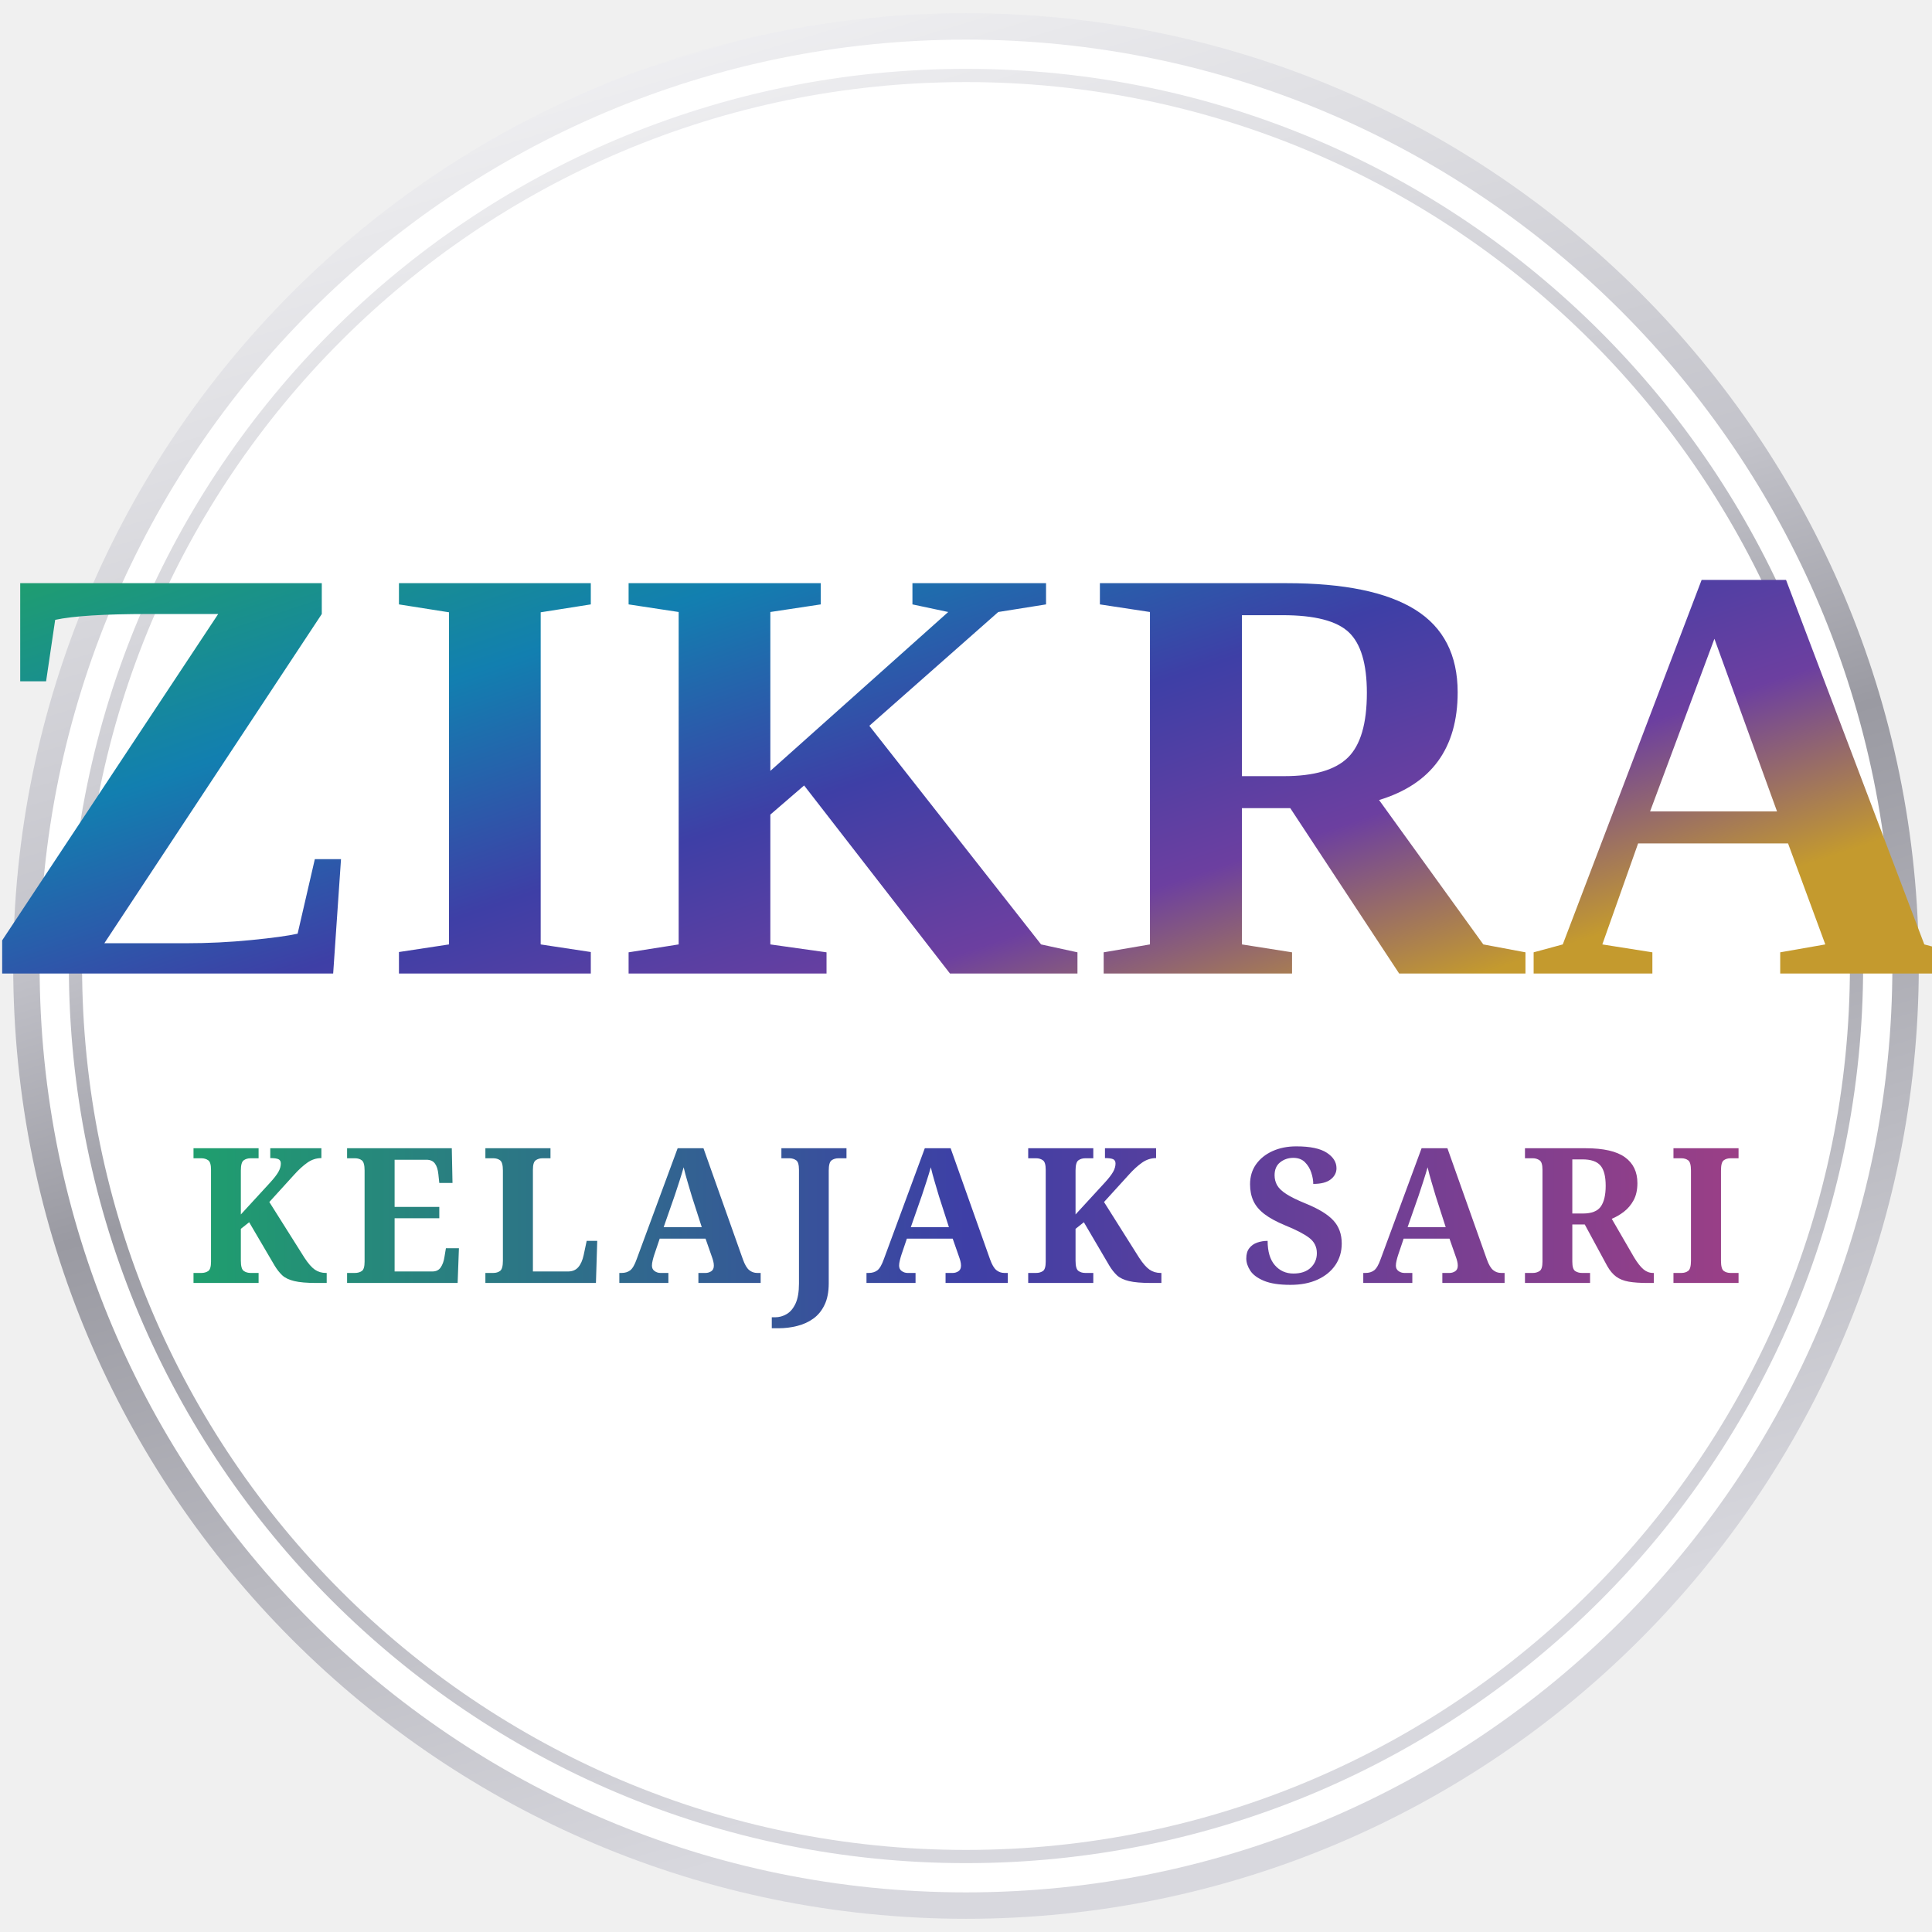
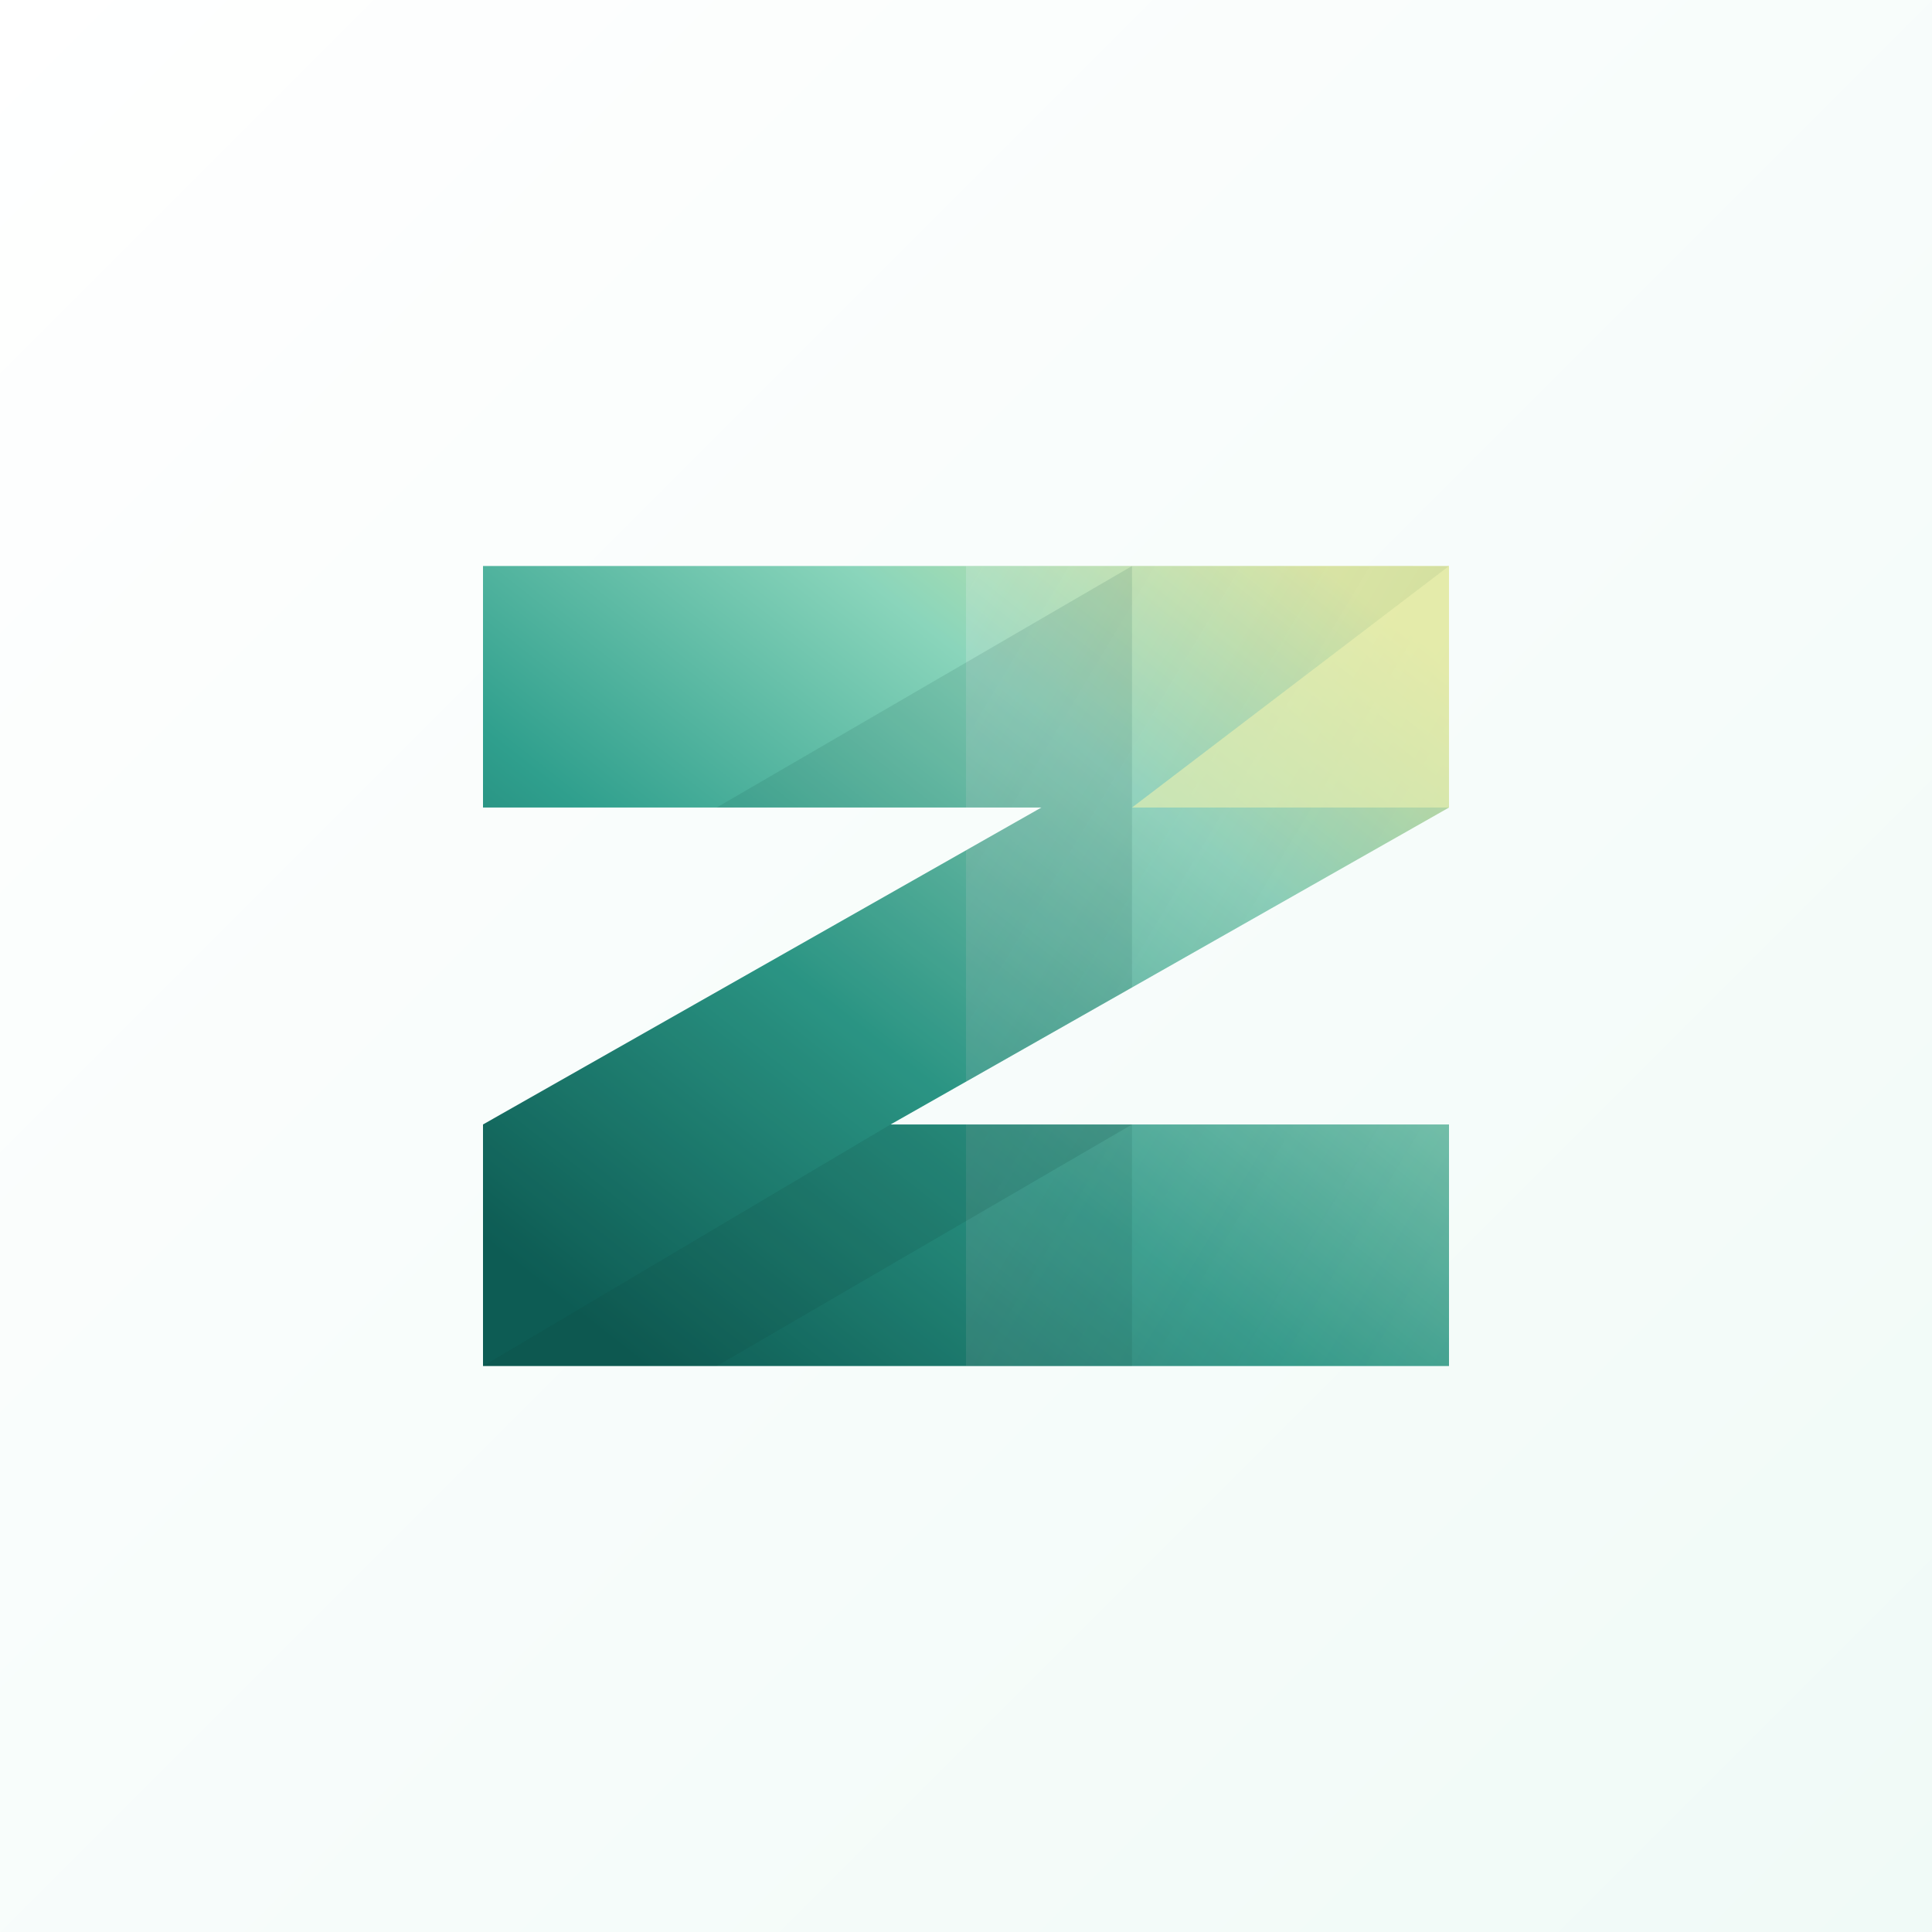
- <svg xmlns="http://www.w3.org/2000/svg" viewBox="0 0 512 512" role="img" aria-label="Zikra — Kelajak Sari">
+ <svg xmlns="http://www.w3.org/2000/svg" viewBox="0 0 512 512" role="img" aria-label="Zikra">
  <defs>
-     <linearGradient id="zk-text" x1="0" y1="0" x2="1" y2="0.6">
-       <stop offset="0" stop-color="#1F9E6E" />
-       <stop offset="0.28" stop-color="#127FB0" />
-       <stop offset="0.55" stop-color="#3E3FA6" />
-       <stop offset="0.78" stop-color="#6C3FA0" />
-       <stop offset="1" stop-color="#C49A2E" />
+     <linearGradient id="zl-main" x1="0.12" y1="0.95" x2="0.95" y2="0.08">
+       <stop offset="0" stop-color="#0e5f57" />
+       <stop offset="0.38" stop-color="#2f9f8d" />
+       <stop offset="0.72" stop-color="#8ad5bb" />
+       <stop offset="1" stop-color="#e4ec9e" />
    </linearGradient>
-     <linearGradient id="zk-sub" x1="0" y1="0" x2="1" y2="0">
-       <stop offset="0" stop-color="#1F9E6E" />
-       <stop offset="0.5" stop-color="#3E3FA6" />
-       <stop offset="1" stop-color="#9A3F86" />
+     <linearGradient id="zl-bg" x1="0" y1="0" x2="1" y2="1">
+       <stop offset="0" stop-color="#ffffff" />
+       <stop offset="1" stop-color="#f0faf7" />
    </linearGradient>
-     <linearGradient id="zk-silver" x1="0" y1="0" x2="0.3" y2="1">
-       <stop offset="0" stop-color="#fbfbfc" />
-       <stop offset="0.45" stop-color="#c4c4cb" />
-       <stop offset="0.6" stop-color="#9a9aa2" />
-       <stop offset="1" stop-color="#d8d8de" />
+     <linearGradient id="zl-facet" x1="0" y1="0" x2="1" y2="1">
+       <stop offset="0" stop-color="#ffffff" stop-opacity="0.4" />
+       <stop offset="1" stop-color="#0b463f" stop-opacity="0.28" />
    </linearGradient>
+     <clipPath id="zl-clip">
+       <path d="M128 150 L384 150 L384 214 L236 298 L384 298 L384 362 L128 362 L128 298 L276 214 L128 214 Z" />
+     </clipPath>
  </defs>
-   <circle cx="256" cy="256" r="252" fill="#ffffff" />
-   <circle cx="256" cy="256" r="249" fill="none" stroke="url(#zk-silver)" stroke-width="7" />
-   <circle cx="256" cy="256" r="236" fill="none" stroke="url(#zk-silver)" stroke-width="3.5" />
-   <text x="256" y="258" text-anchor="middle" font-family="Georgia, 'Playfair Display', 'Times New Roman', serif" font-weight="800" font-size="158" letter-spacing="2" fill="url(#zk-text)">ZIKRA</text>
-   <text x="256" y="340" text-anchor="middle" font-family="Georgia, 'Playfair Display', serif" font-weight="700" font-size="50" letter-spacing="4" fill="url(#zk-sub)">KELAJAK SARI</text>
+   <rect x="0" y="0" width="512" height="512" fill="url(#zl-bg)" />
+   <path d="M128 150 L384 150 L384 214 L236 298 L384 298 L384 362 L128 362 L128 298 L276 214 L128 214 Z" fill="url(#zl-main)" />
+   <g clip-path="url(#zl-clip)">
+     <polygon points="256,110 430,110 430,402 256,402" fill="url(#zl-facet)" opacity="0.55" />
+     <polygon points="128,250 300,150 300,402 128,402" fill="#0b463f" opacity="0.12" />
+     <polygon points="384,150 300,214 384,214" fill="#eef2b0" opacity="0.6" />
+     <polygon points="128,362 236,298 300,298 190,362" fill="#0b463f" opacity="0.15" />
+   </g>
</svg>
